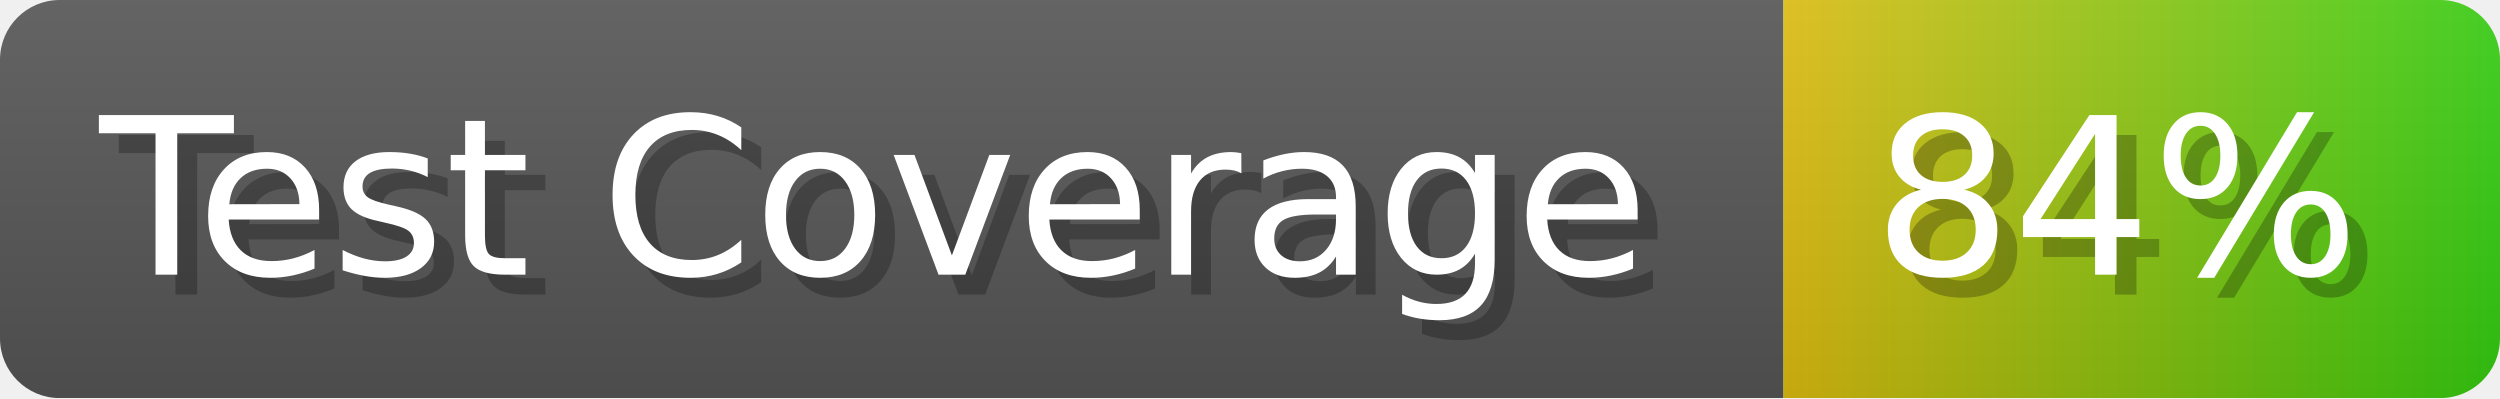
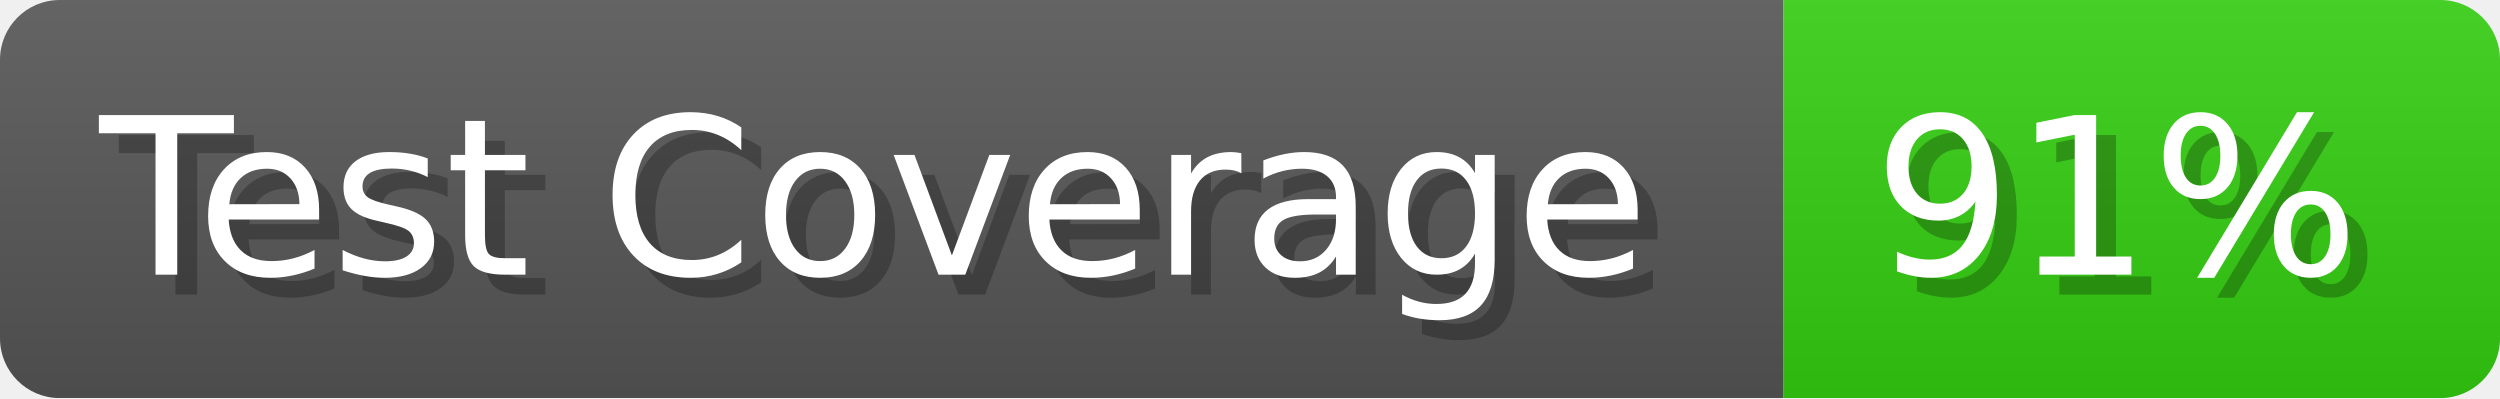
- <svg xmlns="http://www.w3.org/2000/svg" width="125.6" height="20" viewBox="0 0 1256 200" role="img" aria-label="Test Coverage: 84%">
+ <svg xmlns="http://www.w3.org/2000/svg" width="125.6" height="20" viewBox="0 0 1256 200" role="img" aria-label="Test Coverage: 91%">
  <linearGradient id="a" x2="0" y2="100%">
    <stop offset="0" stop-opacity=".1" stop-color="#EEE" />
    <stop offset="1" stop-opacity=".1" />
  </linearGradient>
  <mask id="m">
    <rect width="1256" height="200" rx="30" fill="#FFF" />
  </mask>
  <g mask="url(#m)">
    <rect width="896" height="200" fill="#555" />
-     <rect width="360" height="200" fill="url(#x)" x="896" />
+     <rect width="360" height="200" fill="#3C1" x="896" />
    <rect width="1256" height="200" fill="url(#a)" />
  </g>
  <g aria-hidden="true" fill="#fff" text-anchor="start" font-family="Verdana,DejaVu Sans,sans-serif" font-size="110">
    <text x="60" y="148" textLength="796" fill="#000" opacity="0.25">Test Coverage</text>
    <text x="50" y="138" textLength="796">Test Coverage</text>
-     <text x="951" y="148" textLength="260" fill="#000" opacity="0.25">84%</text>
-     <text x="941" y="138" textLength="260">84%</text>
+     <text x="951" y="148" textLength="260" fill="#000" opacity="0.25">91%</text>
+     <text x="941" y="138" textLength="260">91%</text>
  </g>
-   <linearGradient id="x" x1="0%" y1="0%" x2="100%" y2="0%">
-     <stop offset="0%" style="stop-color:#DB1" />
-     <stop offset="100%" style="stop-color:#3C1" />
-   </linearGradient>
</svg>
